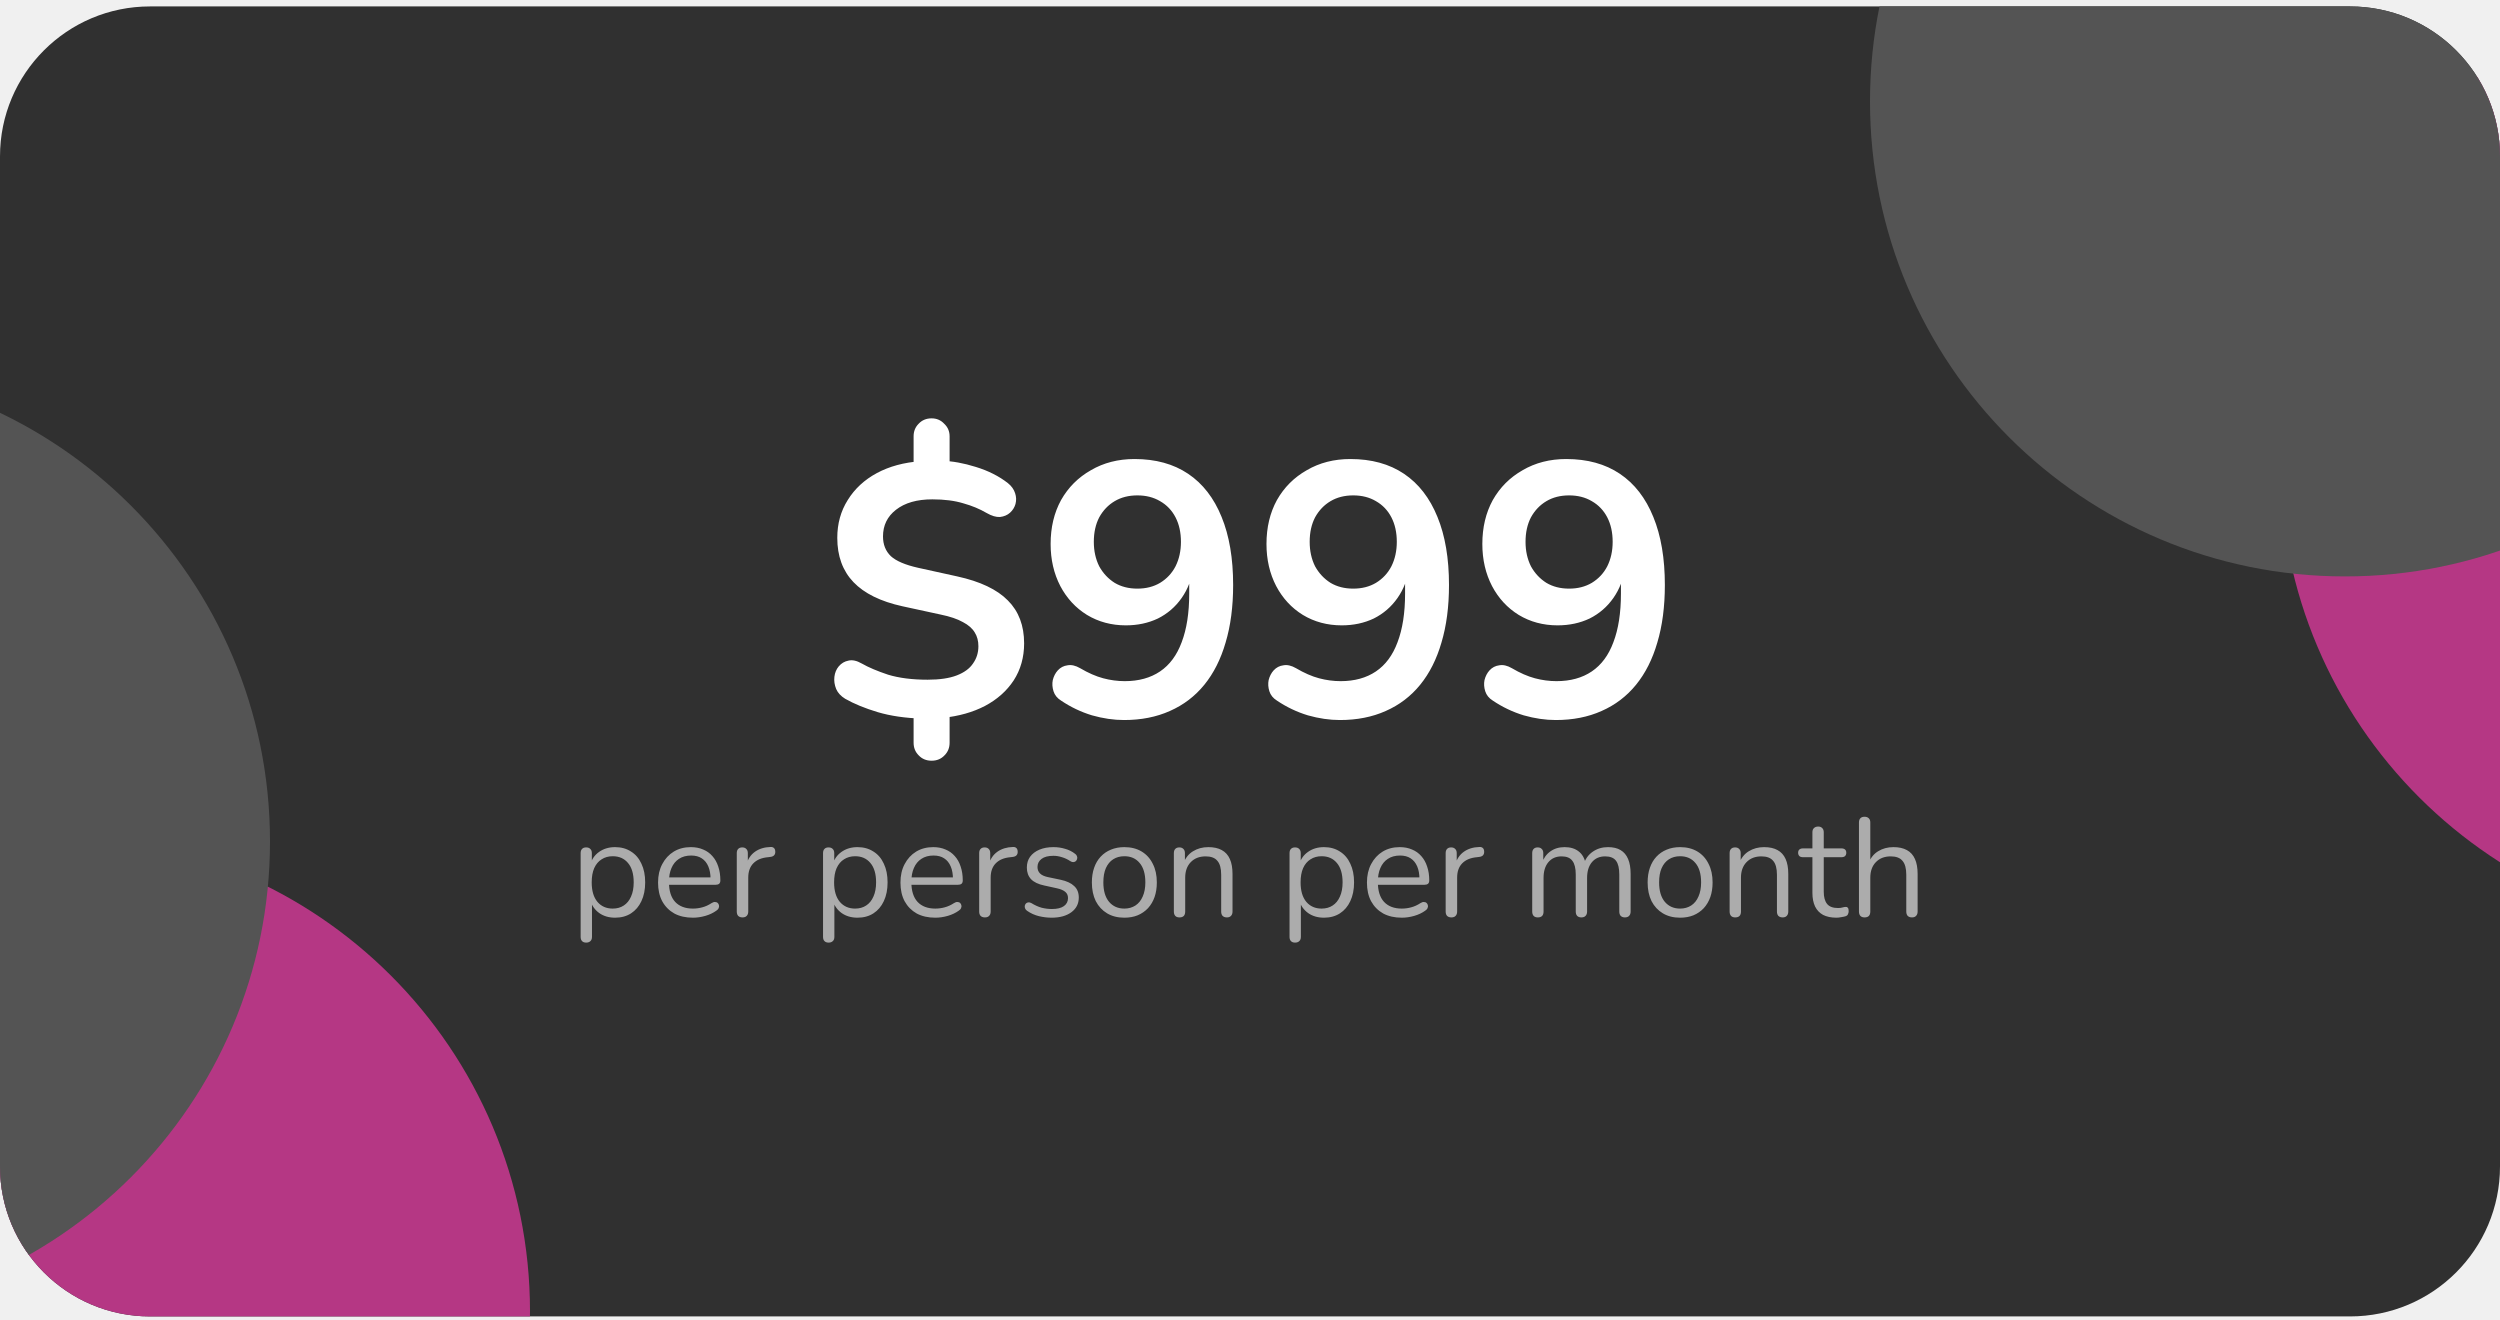
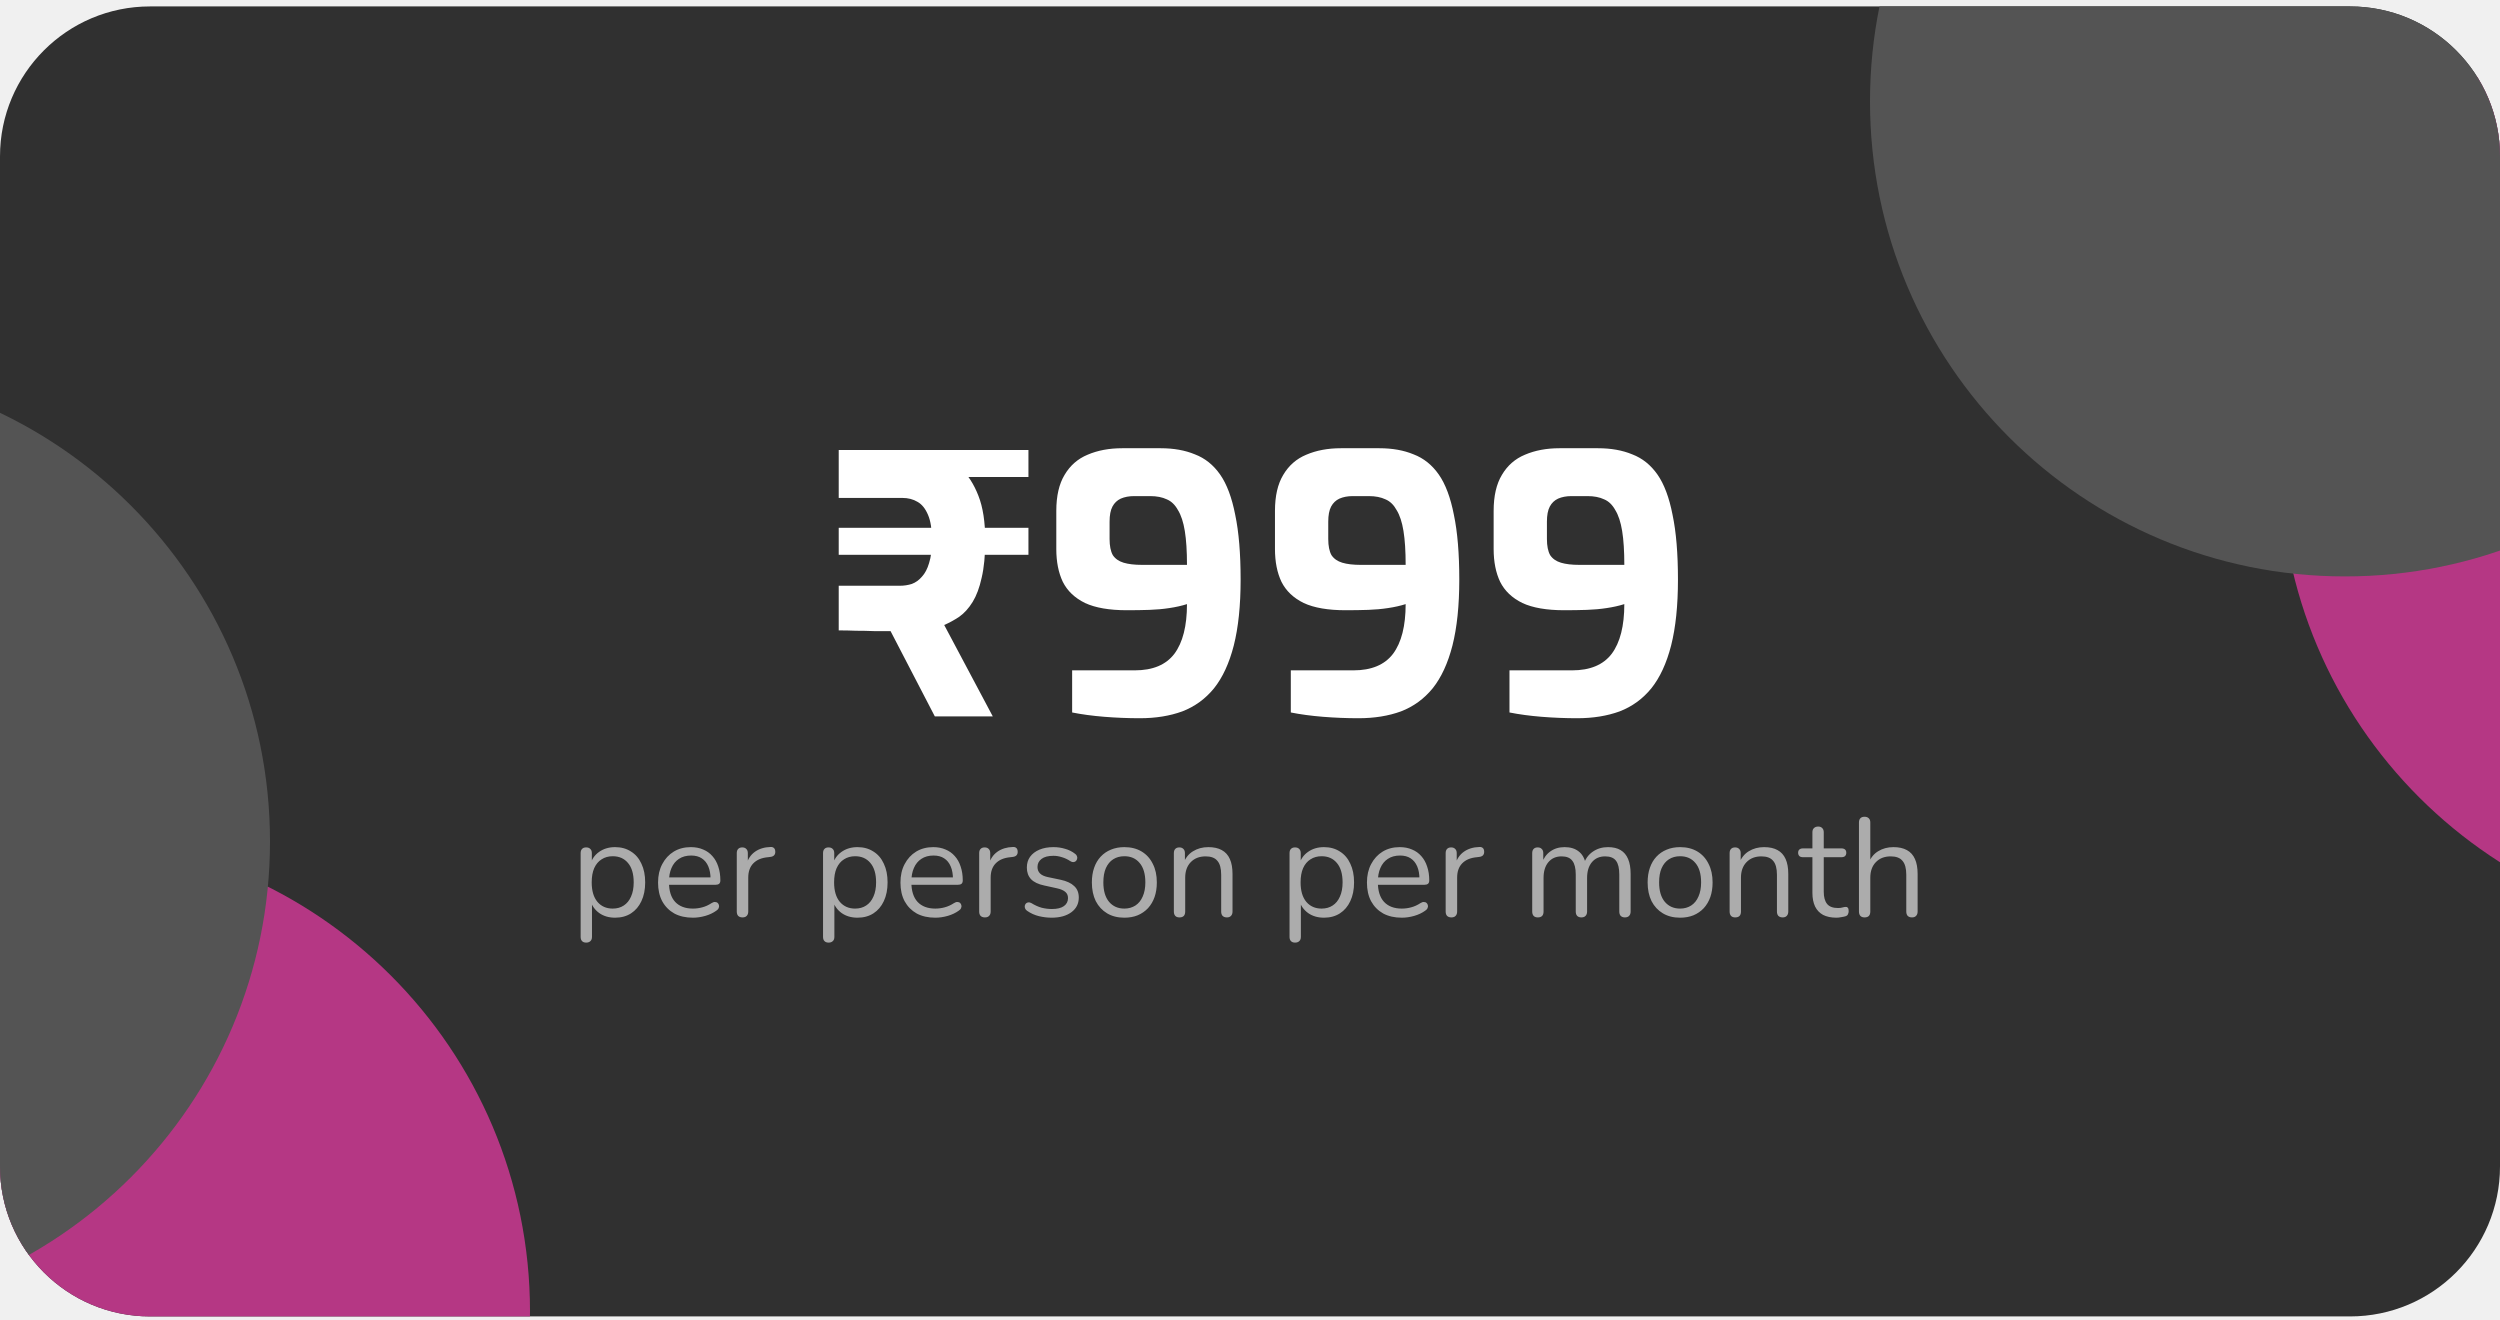
<svg xmlns="http://www.w3.org/2000/svg" width="250" height="132" viewBox="0 0 250 132" fill="none">
  <g clip-path="url(#clip0_1459_363)">
    <rect y="0.643" width="250" height="131" rx="15" fill="#303030" />
    <circle cx="5.5" cy="131.143" r="47.5" fill="#B53784" />
    <circle cx="275.5" cy="46.143" r="47.5" fill="#B53784" />
    <circle cx="-20.5" cy="84.143" r="47.5" fill="#545454" />
    <circle cx="234.5" cy="10.143" r="47.5" fill="#545454" />
-     <path d="M93.16 76.071C92.632 76.071 92.2 75.891 91.864 75.531C91.528 75.195 91.36 74.775 91.36 74.271V71.067L92.188 71.859C90.532 71.811 89.056 71.595 87.76 71.211C86.488 70.827 85.408 70.383 84.52 69.879C84.088 69.615 83.788 69.291 83.62 68.907C83.452 68.499 83.392 68.091 83.44 67.683C83.488 67.275 83.632 66.927 83.872 66.639C84.136 66.327 84.46 66.135 84.844 66.063C85.228 65.967 85.672 66.063 86.176 66.351C86.848 66.735 87.724 67.107 88.804 67.467C89.908 67.803 91.228 67.971 92.764 67.971C93.964 67.971 94.936 67.827 95.68 67.539C96.424 67.251 96.964 66.855 97.3 66.351C97.66 65.847 97.84 65.271 97.84 64.623C97.84 64.095 97.72 63.639 97.48 63.255C97.24 62.847 96.844 62.499 96.292 62.211C95.74 61.899 94.996 61.647 94.06 61.455L90.244 60.627C88.06 60.147 86.428 59.343 85.348 58.215C84.268 57.087 83.728 55.611 83.728 53.787C83.728 52.371 84.076 51.111 84.772 50.007C85.468 48.879 86.44 47.979 87.688 47.307C88.936 46.635 90.4 46.239 92.08 46.119L91.36 46.659V43.635C91.36 43.131 91.528 42.711 91.864 42.375C92.2 42.015 92.632 41.835 93.16 41.835C93.664 41.835 94.084 42.015 94.42 42.375C94.78 42.711 94.96 43.131 94.96 43.635V46.659L94.204 46.083C95.236 46.107 96.364 46.311 97.588 46.695C98.836 47.079 99.904 47.619 100.792 48.315C101.152 48.603 101.392 48.939 101.512 49.323C101.632 49.683 101.644 50.043 101.548 50.403C101.452 50.739 101.272 51.027 101.008 51.267C100.744 51.507 100.408 51.651 100 51.699C99.616 51.723 99.172 51.591 98.668 51.303C97.972 50.895 97.192 50.571 96.328 50.331C95.464 50.067 94.432 49.935 93.232 49.935C91.696 49.935 90.484 50.283 89.596 50.979C88.732 51.651 88.3 52.539 88.3 53.643C88.3 54.459 88.564 55.119 89.092 55.623C89.62 56.103 90.52 56.487 91.792 56.775L95.716 57.639C98.02 58.143 99.712 58.947 100.792 60.051C101.872 61.131 102.412 62.559 102.412 64.335C102.412 65.727 102.064 66.963 101.368 68.043C100.672 69.099 99.712 69.951 98.488 70.599C97.288 71.223 95.884 71.619 94.276 71.787L94.96 71.031V74.271C94.96 74.775 94.792 75.195 94.456 75.531C94.12 75.891 93.688 76.071 93.16 76.071ZM112.406 72.003C111.374 72.003 110.306 71.847 109.202 71.535C108.098 71.199 107.066 70.707 106.106 70.059C105.722 69.819 105.47 69.507 105.35 69.123C105.23 68.739 105.206 68.367 105.278 68.007C105.374 67.623 105.542 67.299 105.782 67.035C106.046 66.747 106.37 66.579 106.754 66.531C107.138 66.459 107.558 66.555 108.014 66.819C108.83 67.299 109.598 67.635 110.318 67.827C111.038 68.019 111.758 68.115 112.478 68.115C113.87 68.115 115.046 67.791 116.006 67.143C116.966 66.495 117.686 65.523 118.166 64.227C118.67 62.907 118.922 61.287 118.922 59.367V56.667H119.354C119.186 57.867 118.79 58.911 118.166 59.799C117.542 60.687 116.75 61.371 115.79 61.851C114.83 62.307 113.762 62.535 112.586 62.535C111.146 62.535 109.85 62.187 108.698 61.491C107.57 60.795 106.682 59.835 106.034 58.611C105.386 57.363 105.062 55.959 105.062 54.399C105.062 52.743 105.41 51.279 106.106 50.007C106.826 48.735 107.822 47.739 109.094 47.019C110.366 46.275 111.818 45.903 113.45 45.903C115.562 45.903 117.35 46.395 118.814 47.379C120.278 48.363 121.394 49.803 122.162 51.699C122.93 53.571 123.314 55.839 123.314 58.503C123.314 60.663 123.062 62.583 122.558 64.263C122.078 65.919 121.37 67.323 120.434 68.475C119.498 69.627 118.346 70.503 116.978 71.103C115.634 71.703 114.11 72.003 112.406 72.003ZM113.738 58.863C114.602 58.863 115.358 58.671 116.006 58.287C116.678 57.879 117.194 57.327 117.554 56.631C117.914 55.911 118.094 55.095 118.094 54.183C118.094 53.247 117.914 52.431 117.554 51.735C117.194 51.039 116.678 50.499 116.006 50.115C115.358 49.731 114.602 49.539 113.738 49.539C112.874 49.539 112.118 49.731 111.47 50.115C110.822 50.499 110.306 51.039 109.922 51.735C109.562 52.431 109.382 53.247 109.382 54.183C109.382 55.095 109.562 55.911 109.922 56.631C110.306 57.327 110.822 57.879 111.47 58.287C112.118 58.671 112.874 58.863 113.738 58.863ZM133.992 72.003C132.96 72.003 131.892 71.847 130.788 71.535C129.684 71.199 128.652 70.707 127.692 70.059C127.308 69.819 127.056 69.507 126.936 69.123C126.816 68.739 126.792 68.367 126.864 68.007C126.96 67.623 127.128 67.299 127.368 67.035C127.632 66.747 127.956 66.579 128.34 66.531C128.724 66.459 129.144 66.555 129.6 66.819C130.416 67.299 131.184 67.635 131.904 67.827C132.624 68.019 133.344 68.115 134.064 68.115C135.456 68.115 136.632 67.791 137.592 67.143C138.552 66.495 139.272 65.523 139.752 64.227C140.256 62.907 140.508 61.287 140.508 59.367V56.667H140.94C140.772 57.867 140.376 58.911 139.752 59.799C139.128 60.687 138.336 61.371 137.376 61.851C136.416 62.307 135.348 62.535 134.172 62.535C132.732 62.535 131.436 62.187 130.284 61.491C129.156 60.795 128.268 59.835 127.62 58.611C126.972 57.363 126.648 55.959 126.648 54.399C126.648 52.743 126.996 51.279 127.692 50.007C128.412 48.735 129.408 47.739 130.68 47.019C131.952 46.275 133.404 45.903 135.036 45.903C137.148 45.903 138.936 46.395 140.4 47.379C141.864 48.363 142.98 49.803 143.748 51.699C144.516 53.571 144.9 55.839 144.9 58.503C144.9 60.663 144.648 62.583 144.144 64.263C143.664 65.919 142.956 67.323 142.02 68.475C141.084 69.627 139.932 70.503 138.564 71.103C137.22 71.703 135.696 72.003 133.992 72.003ZM135.324 58.863C136.188 58.863 136.944 58.671 137.592 58.287C138.264 57.879 138.78 57.327 139.14 56.631C139.5 55.911 139.68 55.095 139.68 54.183C139.68 53.247 139.5 52.431 139.14 51.735C138.78 51.039 138.264 50.499 137.592 50.115C136.944 49.731 136.188 49.539 135.324 49.539C134.46 49.539 133.704 49.731 133.056 50.115C132.408 50.499 131.892 51.039 131.508 51.735C131.148 52.431 130.968 53.247 130.968 54.183C130.968 55.095 131.148 55.911 131.508 56.631C131.892 57.327 132.408 57.879 133.056 58.287C133.704 58.671 134.46 58.863 135.324 58.863ZM155.578 72.003C154.546 72.003 153.478 71.847 152.374 71.535C151.27 71.199 150.238 70.707 149.278 70.059C148.894 69.819 148.642 69.507 148.522 69.123C148.402 68.739 148.378 68.367 148.45 68.007C148.546 67.623 148.714 67.299 148.954 67.035C149.218 66.747 149.542 66.579 149.926 66.531C150.31 66.459 150.73 66.555 151.186 66.819C152.002 67.299 152.77 67.635 153.49 67.827C154.21 68.019 154.93 68.115 155.65 68.115C157.042 68.115 158.218 67.791 159.178 67.143C160.138 66.495 160.858 65.523 161.338 64.227C161.842 62.907 162.094 61.287 162.094 59.367V56.667H162.526C162.358 57.867 161.962 58.911 161.338 59.799C160.714 60.687 159.922 61.371 158.962 61.851C158.002 62.307 156.934 62.535 155.758 62.535C154.318 62.535 153.022 62.187 151.87 61.491C150.742 60.795 149.854 59.835 149.206 58.611C148.558 57.363 148.234 55.959 148.234 54.399C148.234 52.743 148.582 51.279 149.278 50.007C149.998 48.735 150.994 47.739 152.266 47.019C153.538 46.275 154.99 45.903 156.622 45.903C158.734 45.903 160.522 46.395 161.986 47.379C163.45 48.363 164.566 49.803 165.334 51.699C166.102 53.571 166.486 55.839 166.486 58.503C166.486 60.663 166.234 62.583 165.73 64.263C165.25 65.919 164.542 67.323 163.606 68.475C162.67 69.627 161.518 70.503 160.15 71.103C158.806 71.703 157.282 72.003 155.578 72.003ZM156.91 58.863C157.774 58.863 158.53 58.671 159.178 58.287C159.85 57.879 160.366 57.327 160.726 56.631C161.086 55.911 161.266 55.095 161.266 54.183C161.266 53.247 161.086 52.431 160.726 51.735C160.366 51.039 159.85 50.499 159.178 50.115C158.53 49.731 157.774 49.539 156.91 49.539C156.046 49.539 155.29 49.731 154.642 50.115C153.994 50.499 153.478 51.039 153.094 51.735C152.734 52.431 152.554 53.247 152.554 54.183C152.554 55.095 152.734 55.911 153.094 56.631C153.478 57.327 153.994 57.879 154.642 58.287C155.29 58.671 156.046 58.863 156.91 58.863Z" fill="white" />
+     <path d="M93.484 71.643L89.056 63.111C88.552 63.111 88 63.111 87.4 63.111C86.8 63.087 86.2 63.075 85.6 63.075C85 63.051 84.424 63.039 83.872 63.039V58.575H89.992C90.4 58.575 90.796 58.515 91.18 58.395C91.564 58.251 91.9 58.011 92.188 57.675C92.5 57.339 92.74 56.883 92.908 56.307C93.1 55.707 93.196 54.951 93.196 54.039C93.196 52.935 93.064 52.083 92.8 51.483C92.536 50.859 92.188 50.427 91.756 50.187C91.324 49.923 90.808 49.791 90.208 49.791H83.872V45.003H90.928C91.792 45.003 92.668 45.135 93.556 45.399C94.468 45.663 95.296 46.131 96.04 46.803C96.784 47.475 97.384 48.399 97.84 49.575C98.296 50.727 98.524 52.215 98.524 54.039C98.524 55.527 98.404 56.775 98.164 57.783C97.948 58.767 97.648 59.571 97.264 60.195C96.88 60.819 96.436 61.311 95.932 61.671C95.428 62.007 94.924 62.283 94.42 62.499L99.28 71.643H93.484ZM83.872 55.479V52.779H102.844V55.479H83.872ZM89.992 47.703V45.003H102.844V47.703H89.992ZM113.982 71.823C112.806 71.823 111.618 71.775 110.418 71.679C109.242 71.583 108.174 71.439 107.214 71.247V67.035H113.478C115.278 67.035 116.598 66.483 117.438 65.379C118.278 64.251 118.698 62.595 118.698 60.411C118.17 60.579 117.582 60.711 116.934 60.807C116.31 60.903 115.65 60.963 114.954 60.987C114.258 61.011 113.502 61.023 112.686 61.023C110.934 61.023 109.542 60.783 108.51 60.303C107.478 59.799 106.734 59.091 106.278 58.179C105.846 57.267 105.63 56.175 105.63 54.903V51.087C105.63 49.599 105.906 48.399 106.458 47.487C107.01 46.551 107.778 45.879 108.762 45.471C109.77 45.039 110.922 44.823 112.218 44.823H116.07C117.366 44.823 118.506 45.027 119.49 45.435C120.498 45.819 121.338 46.491 122.01 47.451C122.682 48.411 123.186 49.755 123.522 51.483C123.882 53.187 124.062 55.347 124.062 57.963C124.062 60.555 123.834 62.751 123.378 64.551C122.922 66.327 122.262 67.755 121.398 68.835C120.534 69.891 119.478 70.659 118.23 71.139C116.982 71.595 115.566 71.823 113.982 71.823ZM114.198 56.487H118.698C118.698 55.119 118.626 53.991 118.482 53.103C118.338 52.215 118.11 51.519 117.798 51.015C117.51 50.487 117.138 50.127 116.682 49.935C116.226 49.719 115.674 49.611 115.026 49.611H113.406C112.902 49.611 112.458 49.695 112.074 49.863C111.714 50.031 111.438 50.295 111.246 50.655C111.054 51.015 110.958 51.519 110.958 52.167V53.895C110.958 54.591 111.066 55.131 111.282 55.515C111.522 55.875 111.882 56.127 112.362 56.271C112.842 56.415 113.454 56.487 114.198 56.487ZM135.849 71.823C134.673 71.823 133.485 71.775 132.285 71.679C131.109 71.583 130.041 71.439 129.081 71.247V67.035H135.345C137.145 67.035 138.465 66.483 139.305 65.379C140.145 64.251 140.565 62.595 140.565 60.411C140.037 60.579 139.449 60.711 138.801 60.807C138.177 60.903 137.517 60.963 136.821 60.987C136.125 61.011 135.369 61.023 134.553 61.023C132.801 61.023 131.409 60.783 130.377 60.303C129.345 59.799 128.601 59.091 128.145 58.179C127.713 57.267 127.497 56.175 127.497 54.903V51.087C127.497 49.599 127.773 48.399 128.325 47.487C128.877 46.551 129.645 45.879 130.629 45.471C131.637 45.039 132.789 44.823 134.085 44.823H137.937C139.233 44.823 140.373 45.027 141.357 45.435C142.365 45.819 143.205 46.491 143.877 47.451C144.549 48.411 145.053 49.755 145.389 51.483C145.749 53.187 145.929 55.347 145.929 57.963C145.929 60.555 145.701 62.751 145.245 64.551C144.789 66.327 144.129 67.755 143.265 68.835C142.401 69.891 141.345 70.659 140.097 71.139C138.849 71.595 137.433 71.823 135.849 71.823ZM136.065 56.487H140.565C140.565 55.119 140.493 53.991 140.349 53.103C140.205 52.215 139.977 51.519 139.665 51.015C139.377 50.487 139.005 50.127 138.549 49.935C138.093 49.719 137.541 49.611 136.893 49.611H135.273C134.769 49.611 134.325 49.695 133.941 49.863C133.581 50.031 133.305 50.295 133.113 50.655C132.921 51.015 132.825 51.519 132.825 52.167V53.895C132.825 54.591 132.933 55.131 133.149 55.515C133.389 55.875 133.749 56.127 134.229 56.271C134.709 56.415 135.321 56.487 136.065 56.487ZM157.716 71.823C156.54 71.823 155.352 71.775 154.152 71.679C152.976 71.583 151.908 71.439 150.948 71.247V67.035H157.212C159.012 67.035 160.332 66.483 161.172 65.379C162.012 64.251 162.432 62.595 162.432 60.411C161.904 60.579 161.316 60.711 160.668 60.807C160.044 60.903 159.384 60.963 158.688 60.987C157.992 61.011 157.236 61.023 156.42 61.023C154.668 61.023 153.276 60.783 152.244 60.303C151.212 59.799 150.468 59.091 150.012 58.179C149.58 57.267 149.364 56.175 149.364 54.903V51.087C149.364 49.599 149.64 48.399 150.192 47.487C150.744 46.551 151.512 45.879 152.496 45.471C153.504 45.039 154.656 44.823 155.952 44.823H159.804C161.1 44.823 162.24 45.027 163.224 45.435C164.232 45.819 165.072 46.491 165.744 47.451C166.416 48.411 166.92 49.755 167.256 51.483C167.616 53.187 167.796 55.347 167.796 57.963C167.796 60.555 167.568 62.751 167.112 64.551C166.656 66.327 165.996 67.755 165.132 68.835C164.268 69.891 163.212 70.659 161.964 71.139C160.716 71.595 159.3 71.823 157.716 71.823ZM157.932 56.487H162.432C162.432 55.119 162.36 53.991 162.216 53.103C162.072 52.215 161.844 51.519 161.532 51.015C161.244 50.487 160.872 50.127 160.416 49.935C159.96 49.719 159.408 49.611 158.76 49.611H157.14C156.636 49.611 156.192 49.695 155.808 49.863C155.448 50.031 155.172 50.295 154.98 50.655C154.788 51.015 154.692 51.519 154.692 52.167V53.895C154.692 54.591 154.8 55.131 155.016 55.515C155.256 55.875 155.616 56.127 156.096 56.271C156.576 56.415 157.188 56.487 157.932 56.487Z" fill="white" />
    <path d="M58.624 94.261C58.437 94.261 58.297 94.209 58.204 94.107C58.111 94.013 58.064 93.873 58.064 93.687V85.315C58.064 85.128 58.111 84.988 58.204 84.895C58.297 84.792 58.433 84.741 58.61 84.741C58.797 84.741 58.937 84.792 59.03 84.895C59.133 84.988 59.184 85.128 59.184 85.315V86.645L59.03 86.449C59.179 85.917 59.473 85.497 59.912 85.189C60.36 84.871 60.892 84.713 61.508 84.713C62.115 84.713 62.642 84.857 63.09 85.147C63.547 85.427 63.897 85.833 64.14 86.365C64.392 86.887 64.518 87.513 64.518 88.241C64.518 88.959 64.392 89.585 64.14 90.117C63.897 90.639 63.552 91.045 63.104 91.335C62.656 91.624 62.124 91.769 61.508 91.769C60.892 91.769 60.365 91.615 59.926 91.307C59.487 90.989 59.189 90.569 59.03 90.047H59.198V93.687C59.198 93.873 59.147 94.013 59.044 94.107C58.941 94.209 58.801 94.261 58.624 94.261ZM61.27 90.859C61.699 90.859 62.068 90.756 62.376 90.551C62.693 90.345 62.936 90.047 63.104 89.655C63.281 89.263 63.37 88.791 63.37 88.241C63.37 87.391 63.179 86.743 62.796 86.295C62.423 85.847 61.914 85.623 61.27 85.623C60.85 85.623 60.481 85.725 60.164 85.931C59.847 86.127 59.599 86.421 59.422 86.813C59.254 87.195 59.17 87.671 59.17 88.241C59.17 89.081 59.361 89.729 59.744 90.187C60.127 90.635 60.635 90.859 61.27 90.859ZM69.292 91.769C68.573 91.769 67.953 91.629 67.43 91.349C66.917 91.059 66.515 90.653 66.226 90.131C65.946 89.608 65.806 88.983 65.806 88.255C65.806 87.545 65.946 86.929 66.226 86.407C66.506 85.875 66.889 85.459 67.374 85.161C67.869 84.862 68.438 84.713 69.082 84.713C69.539 84.713 69.95 84.792 70.314 84.951C70.678 85.1 70.986 85.319 71.238 85.609C71.499 85.898 71.695 86.248 71.826 86.659C71.966 87.069 72.036 87.531 72.036 88.045C72.036 88.194 71.994 88.306 71.91 88.381C71.826 88.446 71.705 88.479 71.546 88.479H66.674V87.737H71.28L71.056 87.919C71.056 87.415 70.981 86.99 70.832 86.645C70.683 86.29 70.463 86.019 70.174 85.833C69.894 85.646 69.539 85.553 69.11 85.553C68.634 85.553 68.228 85.665 67.892 85.889C67.565 86.103 67.318 86.407 67.15 86.799C66.982 87.181 66.898 87.629 66.898 88.143V88.227C66.898 89.085 67.103 89.739 67.514 90.187C67.934 90.635 68.527 90.859 69.292 90.859C69.609 90.859 69.922 90.817 70.23 90.733C70.547 90.649 70.855 90.509 71.154 90.313C71.285 90.229 71.401 90.191 71.504 90.201C71.616 90.201 71.705 90.233 71.77 90.299C71.835 90.355 71.877 90.429 71.896 90.523C71.924 90.607 71.915 90.7 71.868 90.803C71.831 90.905 71.751 90.994 71.63 91.069C71.322 91.293 70.958 91.465 70.538 91.587C70.118 91.708 69.703 91.769 69.292 91.769ZM74.251 91.741C74.065 91.741 73.92 91.689 73.817 91.587C73.724 91.484 73.677 91.339 73.677 91.153V85.315C73.677 85.128 73.724 84.988 73.817 84.895C73.911 84.792 74.046 84.741 74.223 84.741C74.401 84.741 74.536 84.792 74.629 84.895C74.732 84.988 74.783 85.128 74.783 85.315V86.449H74.643C74.793 85.898 75.077 85.473 75.497 85.175C75.917 84.876 76.435 84.717 77.051 84.699C77.191 84.689 77.303 84.722 77.387 84.797C77.471 84.862 77.518 84.979 77.527 85.147C77.537 85.305 77.499 85.431 77.415 85.525C77.331 85.618 77.201 85.674 77.023 85.693L76.799 85.721C76.165 85.777 75.675 85.982 75.329 86.337C74.993 86.682 74.825 87.158 74.825 87.765V91.153C74.825 91.339 74.774 91.484 74.671 91.587C74.578 91.689 74.438 91.741 74.251 91.741ZM82.864 94.261C82.678 94.261 82.538 94.209 82.444 94.107C82.351 94.013 82.304 93.873 82.304 93.687V85.315C82.304 85.128 82.351 84.988 82.444 84.895C82.538 84.792 82.673 84.741 82.85 84.741C83.037 84.741 83.177 84.792 83.27 84.895C83.373 84.988 83.424 85.128 83.424 85.315V86.645L83.27 86.449C83.42 85.917 83.714 85.497 84.152 85.189C84.6 84.871 85.132 84.713 85.748 84.713C86.355 84.713 86.882 84.857 87.33 85.147C87.788 85.427 88.138 85.833 88.38 86.365C88.632 86.887 88.758 87.513 88.758 88.241C88.758 88.959 88.632 89.585 88.38 90.117C88.138 90.639 87.792 91.045 87.344 91.335C86.896 91.624 86.364 91.769 85.748 91.769C85.132 91.769 84.605 91.615 84.166 91.307C83.728 90.989 83.429 90.569 83.27 90.047H83.438V93.687C83.438 93.873 83.387 94.013 83.284 94.107C83.182 94.209 83.042 94.261 82.864 94.261ZM85.51 90.859C85.94 90.859 86.308 90.756 86.616 90.551C86.934 90.345 87.176 90.047 87.344 89.655C87.522 89.263 87.61 88.791 87.61 88.241C87.61 87.391 87.419 86.743 87.036 86.295C86.663 85.847 86.154 85.623 85.51 85.623C85.09 85.623 84.722 85.725 84.404 85.931C84.087 86.127 83.84 86.421 83.662 86.813C83.494 87.195 83.41 87.671 83.41 88.241C83.41 89.081 83.602 89.729 83.984 90.187C84.367 90.635 84.876 90.859 85.51 90.859ZM93.532 91.769C92.814 91.769 92.193 91.629 91.67 91.349C91.157 91.059 90.756 90.653 90.466 90.131C90.186 89.608 90.046 88.983 90.046 88.255C90.046 87.545 90.186 86.929 90.466 86.407C90.746 85.875 91.129 85.459 91.614 85.161C92.109 84.862 92.678 84.713 93.322 84.713C93.78 84.713 94.19 84.792 94.554 84.951C94.918 85.1 95.226 85.319 95.478 85.609C95.74 85.898 95.936 86.248 96.066 86.659C96.206 87.069 96.276 87.531 96.276 88.045C96.276 88.194 96.234 88.306 96.15 88.381C96.066 88.446 95.945 88.479 95.786 88.479H90.914V87.737H95.52L95.296 87.919C95.296 87.415 95.222 86.99 95.072 86.645C94.923 86.29 94.704 86.019 94.414 85.833C94.134 85.646 93.78 85.553 93.35 85.553C92.874 85.553 92.468 85.665 92.132 85.889C91.806 86.103 91.558 86.407 91.39 86.799C91.222 87.181 91.138 87.629 91.138 88.143V88.227C91.138 89.085 91.344 89.739 91.754 90.187C92.174 90.635 92.767 90.859 93.532 90.859C93.85 90.859 94.162 90.817 94.47 90.733C94.788 90.649 95.096 90.509 95.394 90.313C95.525 90.229 95.642 90.191 95.744 90.201C95.856 90.201 95.945 90.233 96.01 90.299C96.076 90.355 96.118 90.429 96.136 90.523C96.164 90.607 96.155 90.7 96.108 90.803C96.071 90.905 95.992 90.994 95.87 91.069C95.562 91.293 95.198 91.465 94.778 91.587C94.358 91.708 93.943 91.769 93.532 91.769ZM98.492 91.741C98.305 91.741 98.16 91.689 98.058 91.587C97.964 91.484 97.918 91.339 97.918 91.153V85.315C97.918 85.128 97.964 84.988 98.058 84.895C98.151 84.792 98.286 84.741 98.463 84.741C98.641 84.741 98.776 84.792 98.87 84.895C98.972 84.988 99.023 85.128 99.023 85.315V86.449H98.883C99.033 85.898 99.317 85.473 99.737 85.175C100.158 84.876 100.676 84.717 101.292 84.699C101.432 84.689 101.544 84.722 101.628 84.797C101.712 84.862 101.758 84.979 101.768 85.147C101.777 85.305 101.74 85.431 101.656 85.525C101.572 85.618 101.441 85.674 101.264 85.693L101.04 85.721C100.405 85.777 99.915 85.982 99.57 86.337C99.234 86.682 99.066 87.158 99.066 87.765V91.153C99.066 91.339 99.014 91.484 98.912 91.587C98.818 91.689 98.678 91.741 98.492 91.741ZM105.163 91.769C104.743 91.769 104.318 91.717 103.889 91.615C103.469 91.512 103.077 91.335 102.713 91.083C102.619 91.017 102.554 90.943 102.517 90.859C102.479 90.765 102.465 90.677 102.475 90.593C102.493 90.499 102.531 90.42 102.587 90.355C102.652 90.289 102.727 90.252 102.811 90.243C102.904 90.224 103.007 90.243 103.119 90.299C103.483 90.523 103.833 90.681 104.169 90.775C104.514 90.859 104.855 90.901 105.191 90.901C105.723 90.901 106.124 90.803 106.395 90.607C106.665 90.411 106.801 90.145 106.801 89.809C106.801 89.547 106.712 89.342 106.535 89.193C106.357 89.034 106.077 88.913 105.695 88.829L104.421 88.549C103.833 88.427 103.394 88.217 103.105 87.919C102.825 87.62 102.685 87.233 102.685 86.757C102.685 86.337 102.792 85.977 103.007 85.679C103.231 85.371 103.543 85.133 103.945 84.965C104.346 84.797 104.813 84.713 105.345 84.713C105.755 84.713 106.143 84.769 106.507 84.881C106.88 84.983 107.216 85.151 107.515 85.385C107.608 85.45 107.669 85.529 107.697 85.623C107.734 85.707 107.739 85.795 107.711 85.889C107.692 85.973 107.65 86.047 107.585 86.113C107.519 86.169 107.44 86.201 107.347 86.211C107.253 86.22 107.155 86.192 107.053 86.127C106.773 85.94 106.488 85.805 106.199 85.721C105.909 85.627 105.625 85.581 105.345 85.581C104.822 85.581 104.425 85.683 104.155 85.889C103.884 86.094 103.749 86.365 103.749 86.701C103.749 86.962 103.833 87.177 104.001 87.345C104.169 87.513 104.43 87.634 104.785 87.709L106.059 87.975C106.665 88.105 107.118 88.315 107.417 88.605C107.725 88.885 107.879 89.267 107.879 89.753C107.879 90.369 107.631 90.859 107.137 91.223C106.642 91.587 105.984 91.769 105.163 91.769ZM112.435 91.769C111.772 91.769 111.198 91.624 110.713 91.335C110.228 91.045 109.85 90.639 109.579 90.117C109.318 89.585 109.187 88.959 109.187 88.241C109.187 87.699 109.262 87.214 109.411 86.785C109.56 86.346 109.78 85.973 110.069 85.665C110.358 85.357 110.699 85.123 111.091 84.965C111.492 84.797 111.94 84.713 112.435 84.713C113.098 84.713 113.672 84.857 114.157 85.147C114.642 85.436 115.016 85.847 115.277 86.379C115.548 86.901 115.683 87.522 115.683 88.241C115.683 88.782 115.608 89.267 115.459 89.697C115.31 90.126 115.09 90.499 114.801 90.817C114.512 91.125 114.166 91.363 113.765 91.531C113.373 91.689 112.93 91.769 112.435 91.769ZM112.435 90.859C112.855 90.859 113.224 90.756 113.541 90.551C113.858 90.345 114.101 90.047 114.269 89.655C114.446 89.263 114.535 88.791 114.535 88.241C114.535 87.391 114.344 86.743 113.961 86.295C113.588 85.847 113.079 85.623 112.435 85.623C112.006 85.623 111.632 85.725 111.315 85.931C111.007 86.127 110.764 86.421 110.587 86.813C110.419 87.195 110.335 87.671 110.335 88.241C110.335 89.081 110.526 89.729 110.909 90.187C111.292 90.635 111.8 90.859 112.435 90.859ZM117.946 91.741C117.76 91.741 117.62 91.689 117.526 91.587C117.433 91.484 117.386 91.339 117.386 91.153V85.315C117.386 85.128 117.433 84.988 117.526 84.895C117.62 84.792 117.755 84.741 117.932 84.741C118.11 84.741 118.245 84.792 118.338 84.895C118.441 84.988 118.492 85.128 118.492 85.315V86.519L118.338 86.351C118.534 85.809 118.852 85.403 119.29 85.133C119.738 84.853 120.252 84.713 120.83 84.713C121.372 84.713 121.82 84.811 122.174 85.007C122.538 85.203 122.809 85.501 122.986 85.903C123.164 86.295 123.252 86.794 123.252 87.401V91.153C123.252 91.339 123.201 91.484 123.098 91.587C123.005 91.689 122.87 91.741 122.692 91.741C122.506 91.741 122.361 91.689 122.258 91.587C122.165 91.484 122.118 91.339 122.118 91.153V87.471C122.118 86.836 121.992 86.374 121.74 86.085C121.498 85.786 121.106 85.637 120.564 85.637C119.939 85.637 119.44 85.833 119.066 86.225C118.702 86.607 118.52 87.121 118.52 87.765V91.153C118.52 91.545 118.329 91.741 117.946 91.741ZM129.513 94.261C129.326 94.261 129.186 94.209 129.093 94.107C128.999 94.013 128.953 93.873 128.953 93.687V85.315C128.953 85.128 128.999 84.988 129.093 84.895C129.186 84.792 129.321 84.741 129.499 84.741C129.685 84.741 129.825 84.792 129.919 84.895C130.021 84.988 130.073 85.128 130.073 85.315V86.645L129.919 86.449C130.068 85.917 130.362 85.497 130.801 85.189C131.249 84.871 131.781 84.713 132.397 84.713C133.003 84.713 133.531 84.857 133.979 85.147C134.436 85.427 134.786 85.833 135.029 86.365C135.281 86.887 135.407 87.513 135.407 88.241C135.407 88.959 135.281 89.585 135.029 90.117C134.786 90.639 134.441 91.045 133.993 91.335C133.545 91.624 133.013 91.769 132.397 91.769C131.781 91.769 131.253 91.615 130.815 91.307C130.376 90.989 130.077 90.569 129.919 90.047H130.087V93.687C130.087 93.873 130.035 94.013 129.933 94.107C129.83 94.209 129.69 94.261 129.513 94.261ZM132.159 90.859C132.588 90.859 132.957 90.756 133.265 90.551C133.582 90.345 133.825 90.047 133.993 89.655C134.17 89.263 134.259 88.791 134.259 88.241C134.259 87.391 134.067 86.743 133.685 86.295C133.311 85.847 132.803 85.623 132.159 85.623C131.739 85.623 131.37 85.725 131.053 85.931C130.735 86.127 130.488 86.421 130.311 86.813C130.143 87.195 130.059 87.671 130.059 88.241C130.059 89.081 130.25 89.729 130.633 90.187C131.015 90.635 131.524 90.859 132.159 90.859ZM140.181 91.769C139.462 91.769 138.841 91.629 138.319 91.349C137.805 91.059 137.404 90.653 137.115 90.131C136.835 89.608 136.695 88.983 136.695 88.255C136.695 87.545 136.835 86.929 137.115 86.407C137.395 85.875 137.777 85.459 138.263 85.161C138.757 84.862 139.327 84.713 139.971 84.713C140.428 84.713 140.839 84.792 141.203 84.951C141.567 85.1 141.875 85.319 142.127 85.609C142.388 85.898 142.584 86.248 142.715 86.659C142.855 87.069 142.925 87.531 142.925 88.045C142.925 88.194 142.883 88.306 142.799 88.381C142.715 88.446 142.593 88.479 142.435 88.479H137.563V87.737H142.169L141.945 87.919C141.945 87.415 141.87 86.99 141.721 86.645C141.571 86.29 141.352 86.019 141.063 85.833C140.783 85.646 140.428 85.553 139.999 85.553C139.523 85.553 139.117 85.665 138.781 85.889C138.454 86.103 138.207 86.407 138.039 86.799C137.871 87.181 137.787 87.629 137.787 88.143V88.227C137.787 89.085 137.992 89.739 138.403 90.187C138.823 90.635 139.415 90.859 140.181 90.859C140.498 90.859 140.811 90.817 141.119 90.733C141.436 90.649 141.744 90.509 142.043 90.313C142.173 90.229 142.29 90.191 142.393 90.201C142.505 90.201 142.593 90.233 142.659 90.299C142.724 90.355 142.766 90.429 142.785 90.523C142.813 90.607 142.803 90.7 142.757 90.803C142.719 90.905 142.64 90.994 142.519 91.069C142.211 91.293 141.847 91.465 141.427 91.587C141.007 91.708 140.591 91.769 140.181 91.769ZM145.14 91.741C144.953 91.741 144.809 91.689 144.706 91.587C144.613 91.484 144.566 91.339 144.566 91.153V85.315C144.566 85.128 144.613 84.988 144.706 84.895C144.799 84.792 144.935 84.741 145.112 84.741C145.289 84.741 145.425 84.792 145.518 84.895C145.621 84.988 145.672 85.128 145.672 85.315V86.449H145.532C145.681 85.898 145.966 85.473 146.386 85.175C146.806 84.876 147.324 84.717 147.94 84.699C148.08 84.689 148.192 84.722 148.276 84.797C148.36 84.862 148.407 84.979 148.416 85.147C148.425 85.305 148.388 85.431 148.304 85.525C148.22 85.618 148.089 85.674 147.912 85.693L147.688 85.721C147.053 85.777 146.563 85.982 146.218 86.337C145.882 86.682 145.714 87.158 145.714 87.765V91.153C145.714 91.339 145.663 91.484 145.56 91.587C145.467 91.689 145.327 91.741 145.14 91.741ZM153.781 91.741C153.594 91.741 153.454 91.689 153.361 91.587C153.268 91.484 153.221 91.339 153.221 91.153V85.315C153.221 85.128 153.268 84.988 153.361 84.895C153.454 84.792 153.59 84.741 153.767 84.741C153.944 84.741 154.08 84.792 154.173 84.895C154.276 84.988 154.327 85.128 154.327 85.315V86.547L154.173 86.351C154.35 85.828 154.635 85.427 155.027 85.147C155.428 84.857 155.904 84.713 156.455 84.713C157.034 84.713 157.5 84.853 157.855 85.133C158.219 85.403 158.462 85.828 158.583 86.407H158.373C158.541 85.884 158.84 85.473 159.269 85.175C159.708 84.867 160.216 84.713 160.795 84.713C161.308 84.713 161.728 84.811 162.055 85.007C162.391 85.203 162.643 85.501 162.811 85.903C162.979 86.295 163.063 86.794 163.063 87.401V91.153C163.063 91.339 163.012 91.484 162.909 91.587C162.816 91.689 162.676 91.741 162.489 91.741C162.312 91.741 162.172 91.689 162.069 91.587C161.976 91.484 161.929 91.339 161.929 91.153V87.457C161.929 86.831 161.822 86.374 161.607 86.085C161.392 85.786 161.028 85.637 160.515 85.637C159.955 85.637 159.512 85.833 159.185 86.225C158.868 86.607 158.709 87.13 158.709 87.793V91.153C158.709 91.339 158.658 91.484 158.555 91.587C158.462 91.689 158.322 91.741 158.135 91.741C157.958 91.741 157.818 91.689 157.715 91.587C157.622 91.484 157.575 91.339 157.575 91.153V87.457C157.575 86.831 157.463 86.374 157.239 86.085C157.024 85.786 156.665 85.637 156.161 85.637C155.601 85.637 155.158 85.833 154.831 86.225C154.514 86.607 154.355 87.13 154.355 87.793V91.153C154.355 91.545 154.164 91.741 153.781 91.741ZM168.011 91.769C167.348 91.769 166.774 91.624 166.289 91.335C165.804 91.045 165.426 90.639 165.155 90.117C164.894 89.585 164.763 88.959 164.763 88.241C164.763 87.699 164.838 87.214 164.987 86.785C165.136 86.346 165.356 85.973 165.645 85.665C165.934 85.357 166.275 85.123 166.667 84.965C167.068 84.797 167.516 84.713 168.011 84.713C168.674 84.713 169.248 84.857 169.733 85.147C170.218 85.436 170.592 85.847 170.853 86.379C171.124 86.901 171.259 87.522 171.259 88.241C171.259 88.782 171.184 89.267 171.035 89.697C170.886 90.126 170.666 90.499 170.377 90.817C170.088 91.125 169.742 91.363 169.341 91.531C168.949 91.689 168.506 91.769 168.011 91.769ZM168.011 90.859C168.431 90.859 168.8 90.756 169.117 90.551C169.434 90.345 169.677 90.047 169.845 89.655C170.022 89.263 170.111 88.791 170.111 88.241C170.111 87.391 169.92 86.743 169.537 86.295C169.164 85.847 168.655 85.623 168.011 85.623C167.582 85.623 167.208 85.725 166.891 85.931C166.583 86.127 166.34 86.421 166.163 86.813C165.995 87.195 165.911 87.671 165.911 88.241C165.911 89.081 166.102 89.729 166.485 90.187C166.868 90.635 167.376 90.859 168.011 90.859ZM173.522 91.741C173.336 91.741 173.196 91.689 173.102 91.587C173.009 91.484 172.962 91.339 172.962 91.153V85.315C172.962 85.128 173.009 84.988 173.102 84.895C173.196 84.792 173.331 84.741 173.508 84.741C173.686 84.741 173.821 84.792 173.914 84.895C174.017 84.988 174.068 85.128 174.068 85.315V86.519L173.914 86.351C174.11 85.809 174.428 85.403 174.866 85.133C175.314 84.853 175.828 84.713 176.406 84.713C176.948 84.713 177.396 84.811 177.75 85.007C178.114 85.203 178.385 85.501 178.562 85.903C178.74 86.295 178.828 86.794 178.828 87.401V91.153C178.828 91.339 178.777 91.484 178.674 91.587C178.581 91.689 178.446 91.741 178.268 91.741C178.082 91.741 177.937 91.689 177.834 91.587C177.741 91.484 177.694 91.339 177.694 91.153V87.471C177.694 86.836 177.568 86.374 177.316 86.085C177.074 85.786 176.682 85.637 176.14 85.637C175.515 85.637 175.016 85.833 174.642 86.225C174.278 86.607 174.096 87.121 174.096 87.765V91.153C174.096 91.545 173.905 91.741 173.522 91.741ZM183.649 91.769C183.117 91.769 182.669 91.675 182.305 91.489C181.951 91.293 181.685 91.013 181.507 90.649C181.33 90.275 181.241 89.823 181.241 89.291V85.721H180.303C180.145 85.721 180.023 85.683 179.939 85.609C179.855 85.525 179.813 85.413 179.813 85.273C179.813 85.133 179.855 85.025 179.939 84.951C180.023 84.876 180.145 84.839 180.303 84.839H181.241V83.229C181.241 83.042 181.293 82.902 181.395 82.809C181.498 82.706 181.638 82.655 181.815 82.655C181.993 82.655 182.128 82.706 182.221 82.809C182.324 82.902 182.375 83.042 182.375 83.229V84.839H184.139C184.298 84.839 184.419 84.876 184.503 84.951C184.587 85.025 184.629 85.133 184.629 85.273C184.629 85.413 184.587 85.525 184.503 85.609C184.419 85.683 184.298 85.721 184.139 85.721H182.375V89.179C182.375 89.711 182.487 90.117 182.711 90.397C182.935 90.667 183.299 90.803 183.803 90.803C183.981 90.803 184.13 90.784 184.251 90.747C184.382 90.709 184.489 90.691 184.573 90.691C184.657 90.681 184.727 90.709 184.783 90.775C184.839 90.84 184.867 90.952 184.867 91.111C184.867 91.223 184.844 91.325 184.797 91.419C184.76 91.512 184.69 91.577 184.587 91.615C184.475 91.652 184.326 91.685 184.139 91.713C183.962 91.75 183.799 91.769 183.649 91.769ZM186.456 91.741C186.269 91.741 186.129 91.689 186.036 91.587C185.943 91.484 185.896 91.339 185.896 91.153V82.249C185.896 82.062 185.943 81.922 186.036 81.829C186.129 81.726 186.269 81.675 186.456 81.675C186.633 81.675 186.773 81.726 186.876 81.829C186.979 81.922 187.03 82.062 187.03 82.249V86.351H186.848C187.044 85.809 187.361 85.403 187.8 85.133C188.248 84.853 188.761 84.713 189.34 84.713C189.881 84.713 190.329 84.811 190.684 85.007C191.048 85.203 191.319 85.501 191.496 85.903C191.673 86.295 191.762 86.794 191.762 87.401V91.153C191.762 91.339 191.711 91.484 191.608 91.587C191.515 91.689 191.379 91.741 191.202 91.741C191.015 91.741 190.871 91.689 190.768 91.587C190.675 91.484 190.628 91.339 190.628 91.153V87.471C190.628 86.836 190.502 86.374 190.25 86.085C190.007 85.786 189.615 85.637 189.074 85.637C188.449 85.637 187.949 85.833 187.576 86.225C187.212 86.607 187.03 87.121 187.03 87.765V91.153C187.03 91.545 186.839 91.741 186.456 91.741Z" fill="white" fill-opacity="0.6" />
  </g>
  <defs>
    <clipPath id="clip0_1459_363">
      <rect y="0.643" width="250" height="131" rx="15" fill="white" />
    </clipPath>
  </defs>
</svg>
